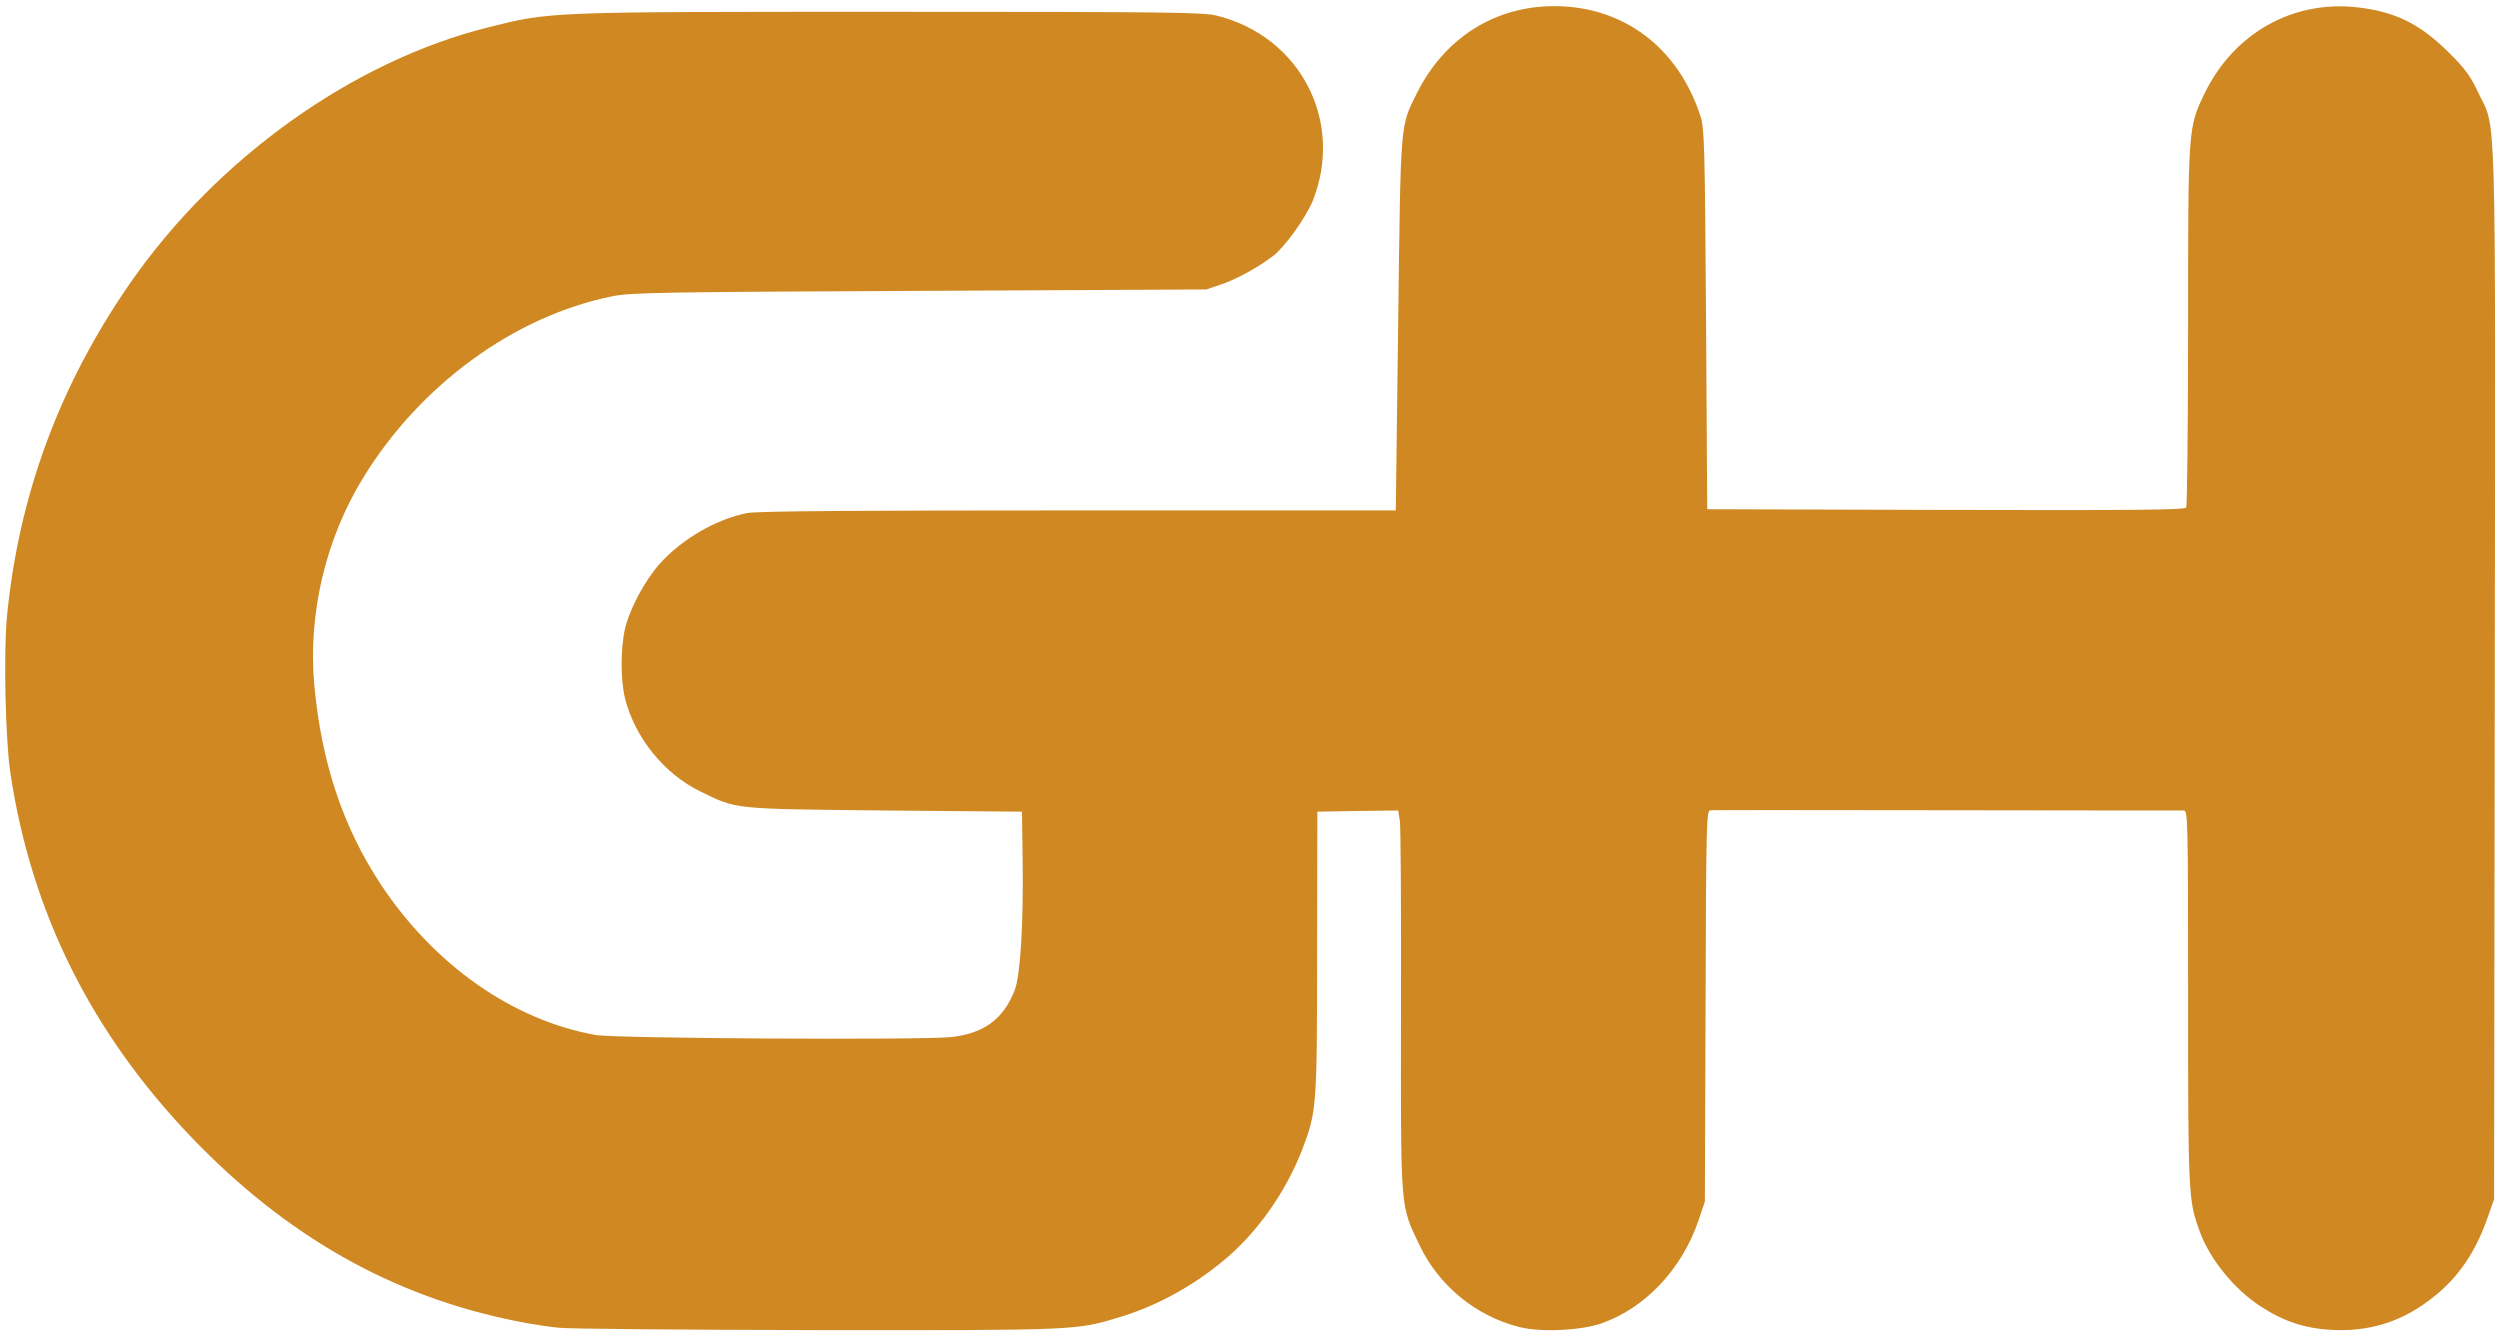
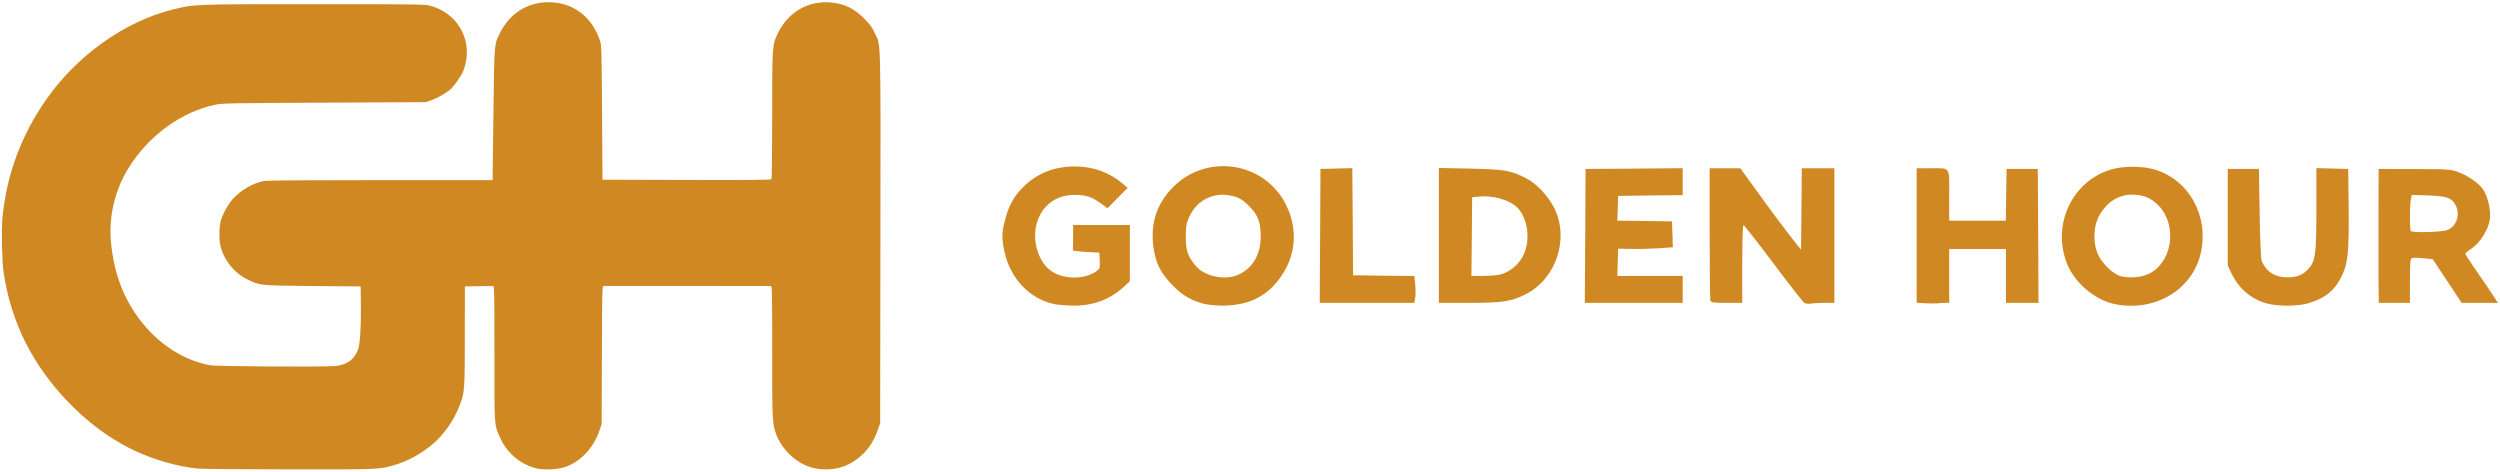
- <svg xmlns="http://www.w3.org/2000/svg" width="1058" height="565" viewBox="0 0 1058 565">
+ <svg xmlns="http://www.w3.org/2000/svg" width="2998" height="565" viewBox="0 0 2998 565">
  <path fill="#d08922" fill-rule="evenodd" d="M236.5 561.9C232.1 561.5 223.8 560.2 218 559C165.9 548.5 121.2 523.1 81.3 481.6C38.7 437.2 13.3 386.3 4.4 327.2C2.3 313.2 1.5 277 2.9 261.4C7.8 210 25.1 162.9 55.3 119.5C91.9 66.9 149.3 25.9 206.5 11.6C233.2 4.9 230.9 5 376.9 5C495.1 5 509 5.2 514.9 6.6C550.3 15.4 568.9 51.3 555.6 84.9C552.7 92 543.8 104.5 538.8 108.3C532.5 113.1 523.5 118.1 517 120.3L510.5 122.5L389 123.1C279.8 123.6 266.6 123.8 259.1 125.4C217.8 133.7 177.8 162.8 153.7 202.2C137.8 228 130.3 259.9 133 289.8C136 322.7 145.2 350.2 161.3 374.5C184 408.6 217 431.7 252 438C259.9 439.5 390.3 440.2 402.4 438.9C416.4 437.4 424.6 431.3 429.4 419.1C431.8 413 433.1 391.7 432.8 365.5L432.5 343.5L374.5 343C309.8 342.3 312.1 342.6 296.5 335C281.2 327.6 268.7 312.3 264.5 295.5C262.6 287.9 262.6 274.3 264.5 266.1C266.5 257.6 272.9 245.7 279.1 238.7C288.5 228.1 303.5 219.5 316.4 217.1C320.5 216.3 364.3 216 456.5 216L590.7 216L591.7 137.2C592.8 50.1 592.5 53.8 599.6 39.5C611.2 16.1 632.7 2.5 658 2.6C687 2.7 710.1 20 719.6 49C721.3 54.1 721.5 60.7 722 135L722.5 215.5L823.4 215.8C903.5 216 924.5 215.8 925.2 214.8C925.6 214.1 926 179.6 926 138.2C926 53.8 926 54 933 39.5C945.3 14.1 970.3 0 997.6 3.1C1013.5 4.9 1024 10 1036.1 22C1043.3 29.1 1045.5 32.1 1048.9 39.4C1056.5 55.3 1056.1 37.8 1055.8 285.5L1055.5 507.5L1052.4 516.3C1046.9 531.5 1039.1 542.3 1027.2 550.9C1015.1 559.8 1002 563.6 986.7 562.8C975.3 562.2 966.1 559.1 956.3 552.6C945.5 545.5 935.4 533.1 931.1 521.6C926.1 508.1 926 506.7 926 422C926 347.4 925.9 343 924.2 343C923.3 343 878.2 343 824 342.9C769.8 342.8 724.7 342.8 723.8 342.9C722.2 343 722 348.4 721.8 425.8L721.5 508.5L718.8 516.5C711.8 537.1 696.3 553.5 677.9 560C669.1 563.1 652 563.9 643 561.6C624.6 557 608.9 544.1 600.7 526.9C592.5 509.6 592.8 513.5 592.9 427.5C593 385.7 592.8 349.6 592.4 347.2L591.7 343L574.6 343.2L557.5 343.5L557.4 403C557.4 467.7 557.2 470.4 551.4 485.7C544.4 504.3 531.8 522.1 517.3 533.9C504.1 544.7 489.2 552.8 473.6 557.5C455.4 563 456 563 346 562.9C290.2 562.8 240.9 562.4 236.5 561.9Z" />
+   <path fill="#d08922" fill-rule="evenodd" d="M1264.9 364.8C1235.1 359 1211.3 333.9 1204.4 301.2C1201.1 285.4 1201.2 279.6 1205.2 263.9C1209.6 246.8 1215.9 235.2 1226.8 224.5C1243.8 207.6 1264.2 199.6 1289.6 199.6C1311.2 199.7 1330.6 206.8 1346.4 220.3L1352.3 225.3L1340.2 237.5L1328.1 249.7L1320.7 244.3C1309.3 236 1302.6 233.8 1289 233.7C1266.4 233.6 1249.5 246.2 1243.3 267.8C1237.7 287.1 1244.1 311.1 1258.2 323.1C1272.1 335 1299.1 336.2 1314.6 325.4C1318.9 322.4 1319.3 321.4 1318.8 312.5L1318.3 302.9L1302.2 302.1C1293.3 301.6 1286.2 300.6 1286.4 299.9C1286.7 299.2 1286.9 292.1 1286.9 284.2L1286.9 269.8L1320.9 269.8L1354.9 269.8L1354.9 303.5L1354.9 337.3L1347.5 344.1C1331.2 359.1 1310.6 366.8 1287.1 366.5C1279 366.4 1269.1 365.6 1264.9 364.8ZM1442.7 364.1C1428.1 360.1 1416.9 353.4 1406.4 342.4C1393.3 328.8 1387.7 318.9 1384.6 304.4C1377.9 272.8 1385.4 245.6 1406.8 224.3C1447.9 183.1 1517.2 194.3 1542.5 246.2C1558.4 278.8 1553.2 314 1528.5 341.3C1512.6 358.8 1492 366.8 1463.9 366.5C1456.7 366.4 1447.2 365.3 1442.7 364.1ZM2536.7 364.8C2512.5 360.1 2487.9 339.4 2478.7 316C2460.5 269.7 2484.5 217.8 2530.8 203.5C2545.8 198.8 2569.4 198.8 2584.5 203.5C2625.6 216.2 2649.2 259.4 2639.1 303.7C2629.2 347.4 2584.3 374.2 2536.7 364.8ZM2718.3 363.9C2699.7 358.9 2684.5 345.9 2676 327.8L2671.5 318.2L2671.5 260.4L2671.5 202.6L2690.2 202.6L2708.9 202.6L2709.8 256.1C2710.2 285.6 2711.3 311.2 2712.2 313.1C2718.1 326.2 2728.3 332.6 2742.9 332.6C2754.8 332.6 2761.9 329.7 2768.7 322C2776.7 312.9 2777.8 304.4 2777.8 250.1L2777.8 201.6L2796.9 202.1L2816 202.6L2816.5 249.4C2817 300.3 2815.7 314.7 2809.2 329C2800.6 347.6 2789.7 357 2769 363.4C2756.5 367.4 2731.9 367.6 2718.3 363.9ZM2163.8 363.3C2162.3 362.4 2145.5 340.9 2126.6 315.7C2107.6 290.4 2091.5 269.8 2090.7 269.8C2089.9 269.8 2089.3 290.8 2089.3 316.5L2089.3 363.2L2070.7 363.2C2055.4 363.2 2052 362.8 2051.2 360.6C2050.6 359.1 2050.2 322.7 2050.2 279.8L2050.2 201.8L2068.6 201.8L2087 201.8L2098.4 217.5C2121.7 249.9 2141.4 276.4 2150.5 287.7L2159.8 299.4L2160.3 250.6L2160.7 201.8L2180.2 201.8L2199.8 201.8L2199.8 282.5L2199.8 363.2L2188.1 363.2C2181.6 363.2 2174.2 363.6 2171.5 364.1C2168.8 364.6 2165.4 364.2 2163.8 363.3ZM2309.8 363.7L2298.4 363.1L2298.4 282.4L2298.4 201.8L2314.1 201.8C2339.7 201.8 2337.5 198.7 2337.5 234.2L2337.5 264.6L2371.4 264.6L2405.4 264.6L2405.8 233.6L2406.3 202.6L2425 202.6L2443.7 202.6L2444.2 282.9L2444.6 363.2L2425 363.2L2405.5 363.2L2405.5 330.9L2405.5 298.6L2371.5 298.6L2337.5 298.6L2337.5 330.9L2337.5 363.2L2331.6 363.2C2328.5 363.2 2324.8 363.5 2323.6 363.8C2322.3 364 2316.1 364 2309.8 363.7ZM1583.1 282.9L1583.5 202.6L1602.6 202.1L1621.7 201.6L1622.2 265.9L1622.6 330.1L1659.3 330.6L1696.1 331L1697.1 340.9C1697.7 346.3 1697.7 353.6 1697.1 357L1696.1 363.2L1639.4 363.2L1582.6 363.2L1583.1 282.9ZM1725.5 282.3L1725.5 201.4L1763.3 202.2C1803.9 203.1 1811.3 204.3 1828.9 213.1C1842.3 219.7 1856.4 234.5 1864 249.8C1882.1 286.5 1866.1 334.4 1829.5 352.9C1812.1 361.6 1801.9 363.2 1761.6 363.2L1725.5 363.2L1725.5 282.3ZM1901 282.9L1901.4 202.6L1959.6 202.2L2017.9 201.7L2017.9 217.8L2017.9 234L1979.2 234.4L1940.5 234.9L1940 249.7L1939.5 264.6L1972.3 265L2005.1 265.5L2005.6 281L2006.1 296.5L1989.9 297.7C1981 298.3 1966.3 298.7 1957.1 298.5L1940.5 298.2L1940 314.6L1939.5 330.9L1978.7 330.9L2017.9 330.9L2017.9 347.1L2017.9 363.2L1959.2 363.2L1900.5 363.2L1901 282.9ZM2852.3 332.2C2852.2 315.2 2852.2 279 2852.3 251.9L2852.4 202.6L2895.4 202.7C2935.3 202.8 2939.1 203 2948.3 206.5C2960.4 211 2973.6 220.4 2978.2 227.9C2983.7 236.7 2987.1 252.3 2985.9 262.5C2984.4 274.8 2974.4 291.1 2964.2 297.8C2959.9 300.6 2956.4 303.5 2956.4 304.2C2956.3 305 2962.3 314.2 2969.6 324.7C2977 335.2 2985.8 348.2 2989.2 353.5L2995.5 363.2L2973.7 363.2L2952 363.2L2934.7 337L2917.3 310.8L2906.2 309.7C2900.1 309 2894 308.9 2892.5 309.5C2890.4 310.3 2890 314.8 2890 336.8L2890 363.2L2871.3 363.2L2852.6 363.2L2852.3 332.2ZM1485.1 329.4C1501.8 321.8 1511.6 305.6 1511.8 285.1C1512 267.6 1509.2 259.1 1499.7 249C1490.3 239 1485 236 1473.3 234.1C1453.7 230.9 1435.1 240.9 1426.5 259.3C1422.7 267.5 1422 271.2 1422 284.2C1422 300.7 1424.4 307.4 1434.2 319.1C1444.8 331.6 1469.2 336.6 1485.1 329.4ZM2576.4 328.6C2604.4 315.6 2611.6 272.1 2589.7 247.7C2580.5 237.5 2570.2 233.2 2555.9 233.4C2538.9 233.6 2523.7 244.4 2515.7 262.1C2510.2 274 2510.3 292.6 2515.8 305C2520.1 314.6 2531.5 326.3 2540.3 330.2C2549.1 334 2566.4 333.3 2576.4 328.6ZM1799.1 329.2C1810.6 326.3 1821.3 317.3 1826.9 306C1835.5 288.4 1832.4 262.8 1820.2 249.6C1811.1 239.9 1790.4 233.8 1773.1 235.8L1765.4 236.6L1765 283.8L1764.5 330.9L1778.2 330.9C1785.8 330.9 1795.2 330.1 1799.1 329.2ZM2934.9 275.8C2945.8 271.3 2950.4 258.1 2945.2 246.9C2940.6 237.4 2934.7 235.1 2911.9 234.4L2892.2 233.7L2891.1 239.2C2889.6 246.4 2889.6 275.7 2891.1 277.1C2893.3 279.4 2929 278.3 2934.9 275.8Z" />
</svg>
